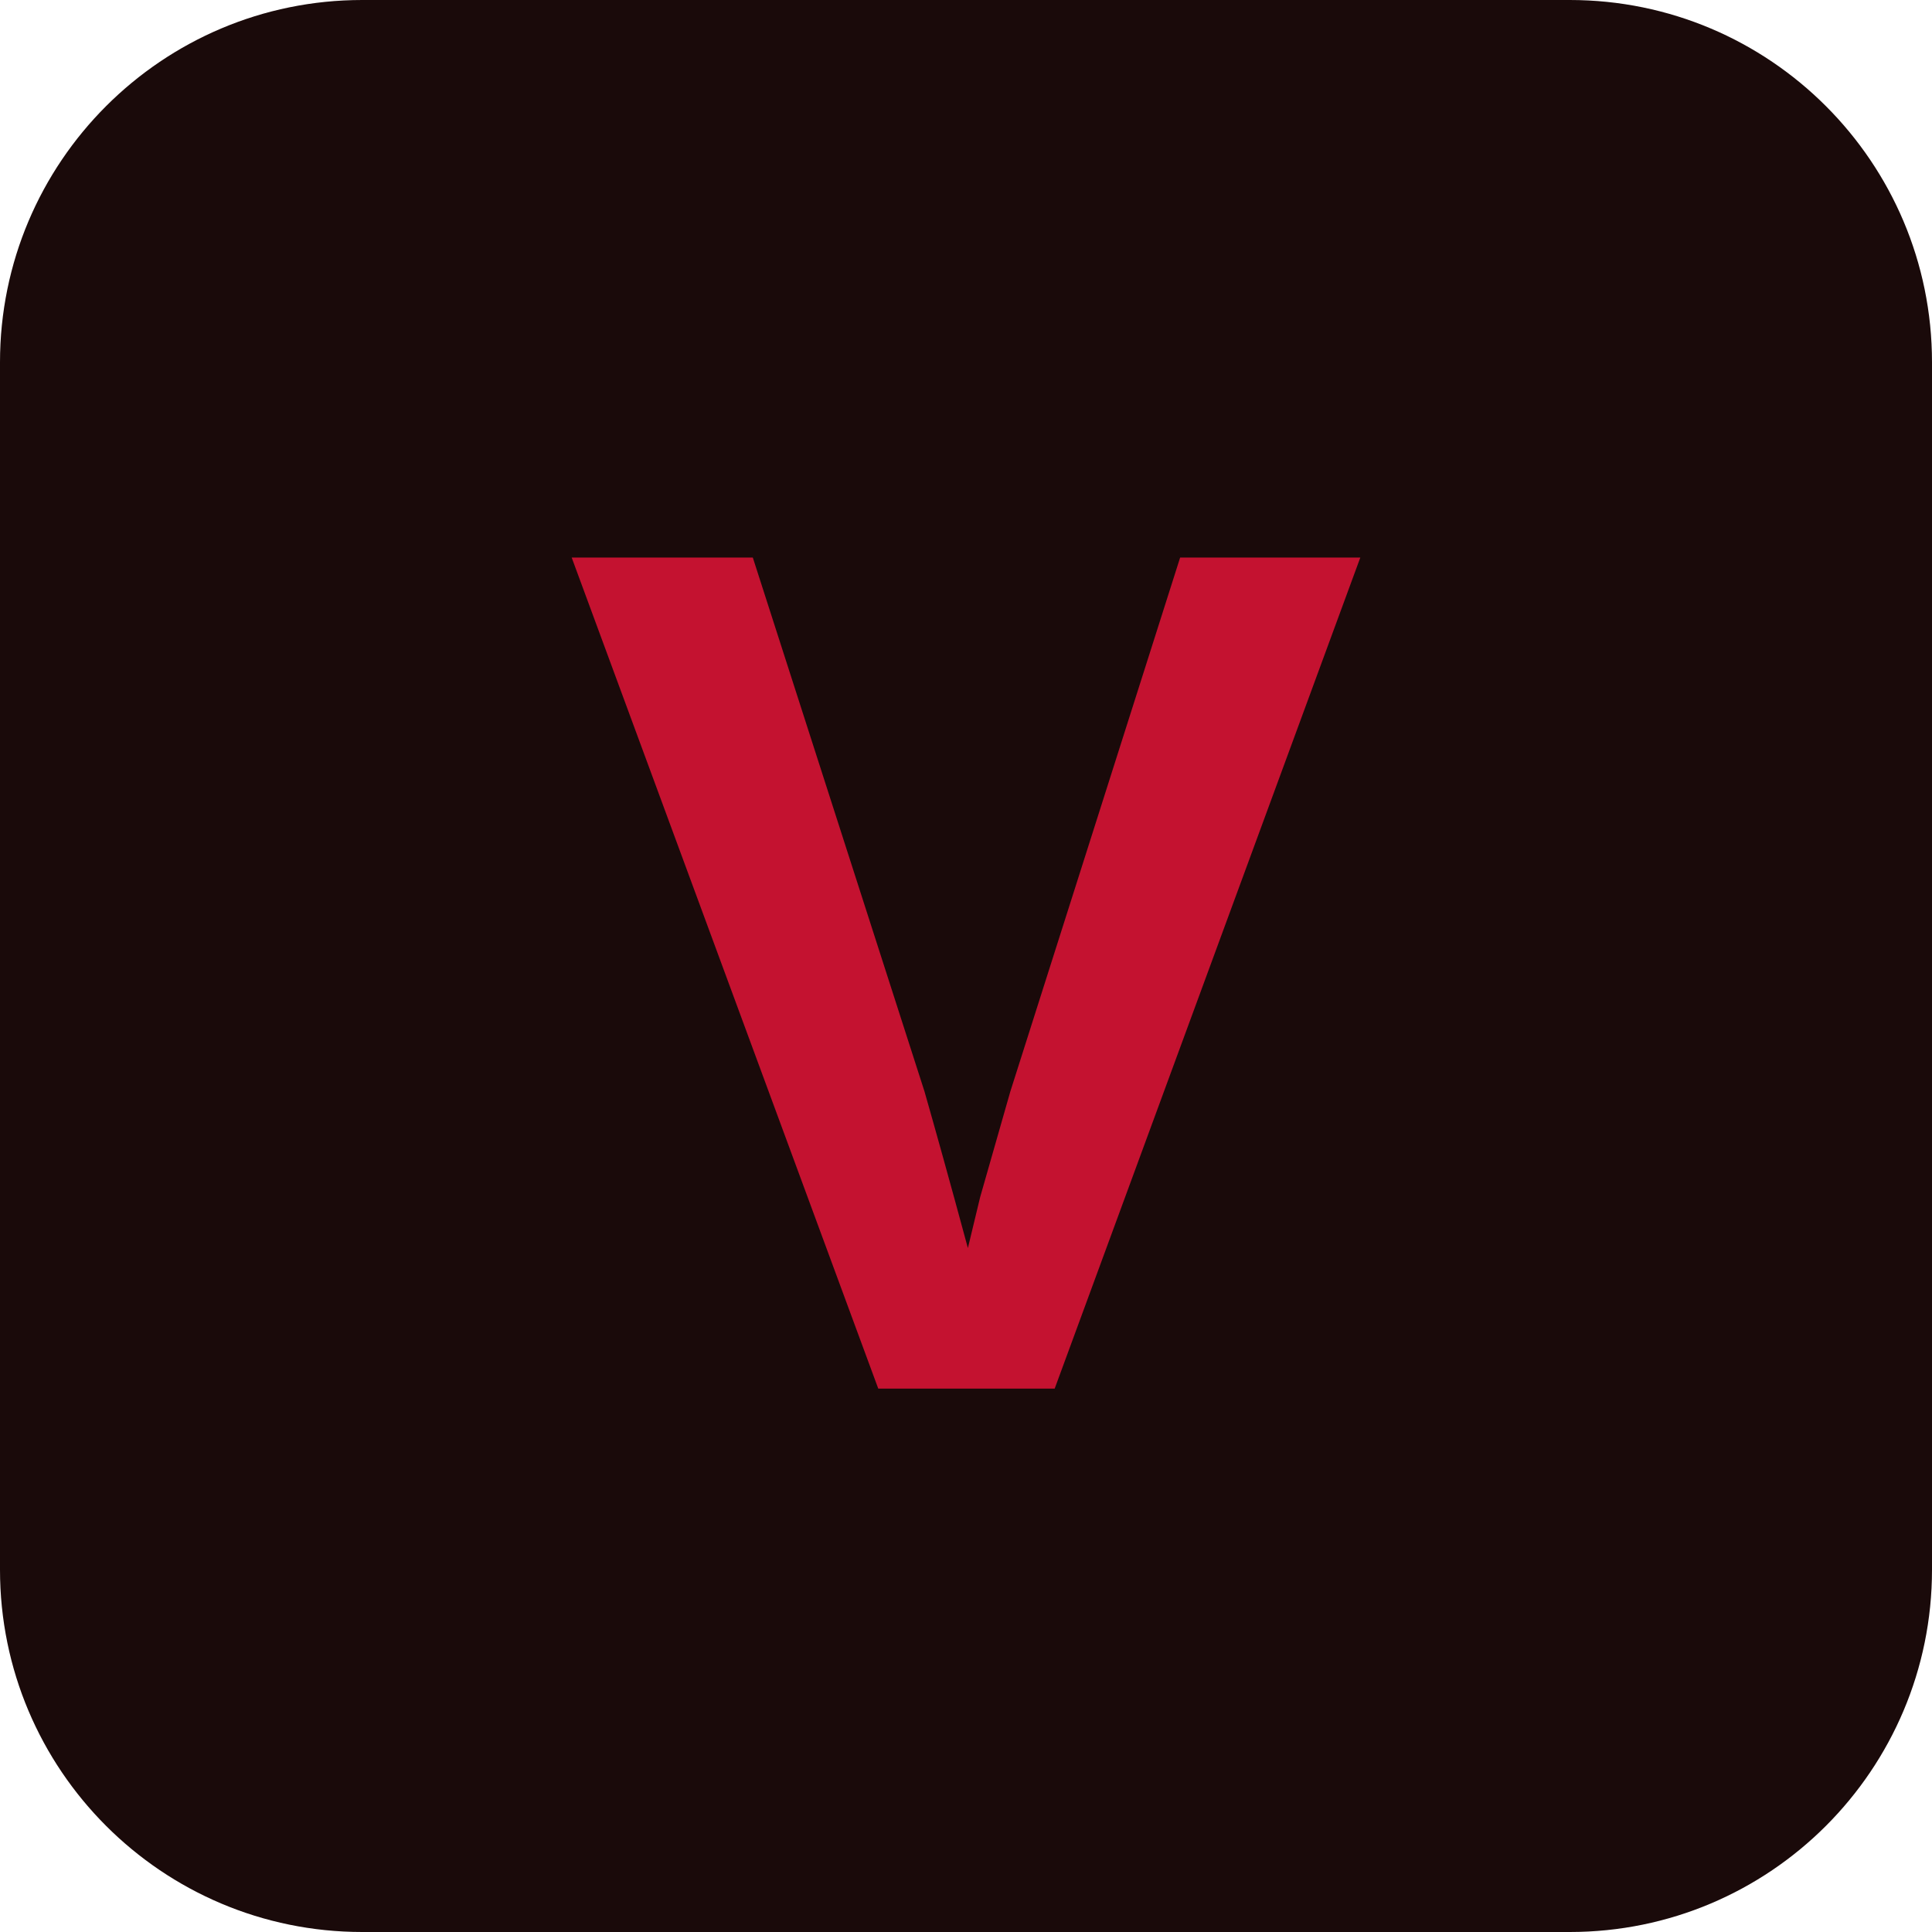
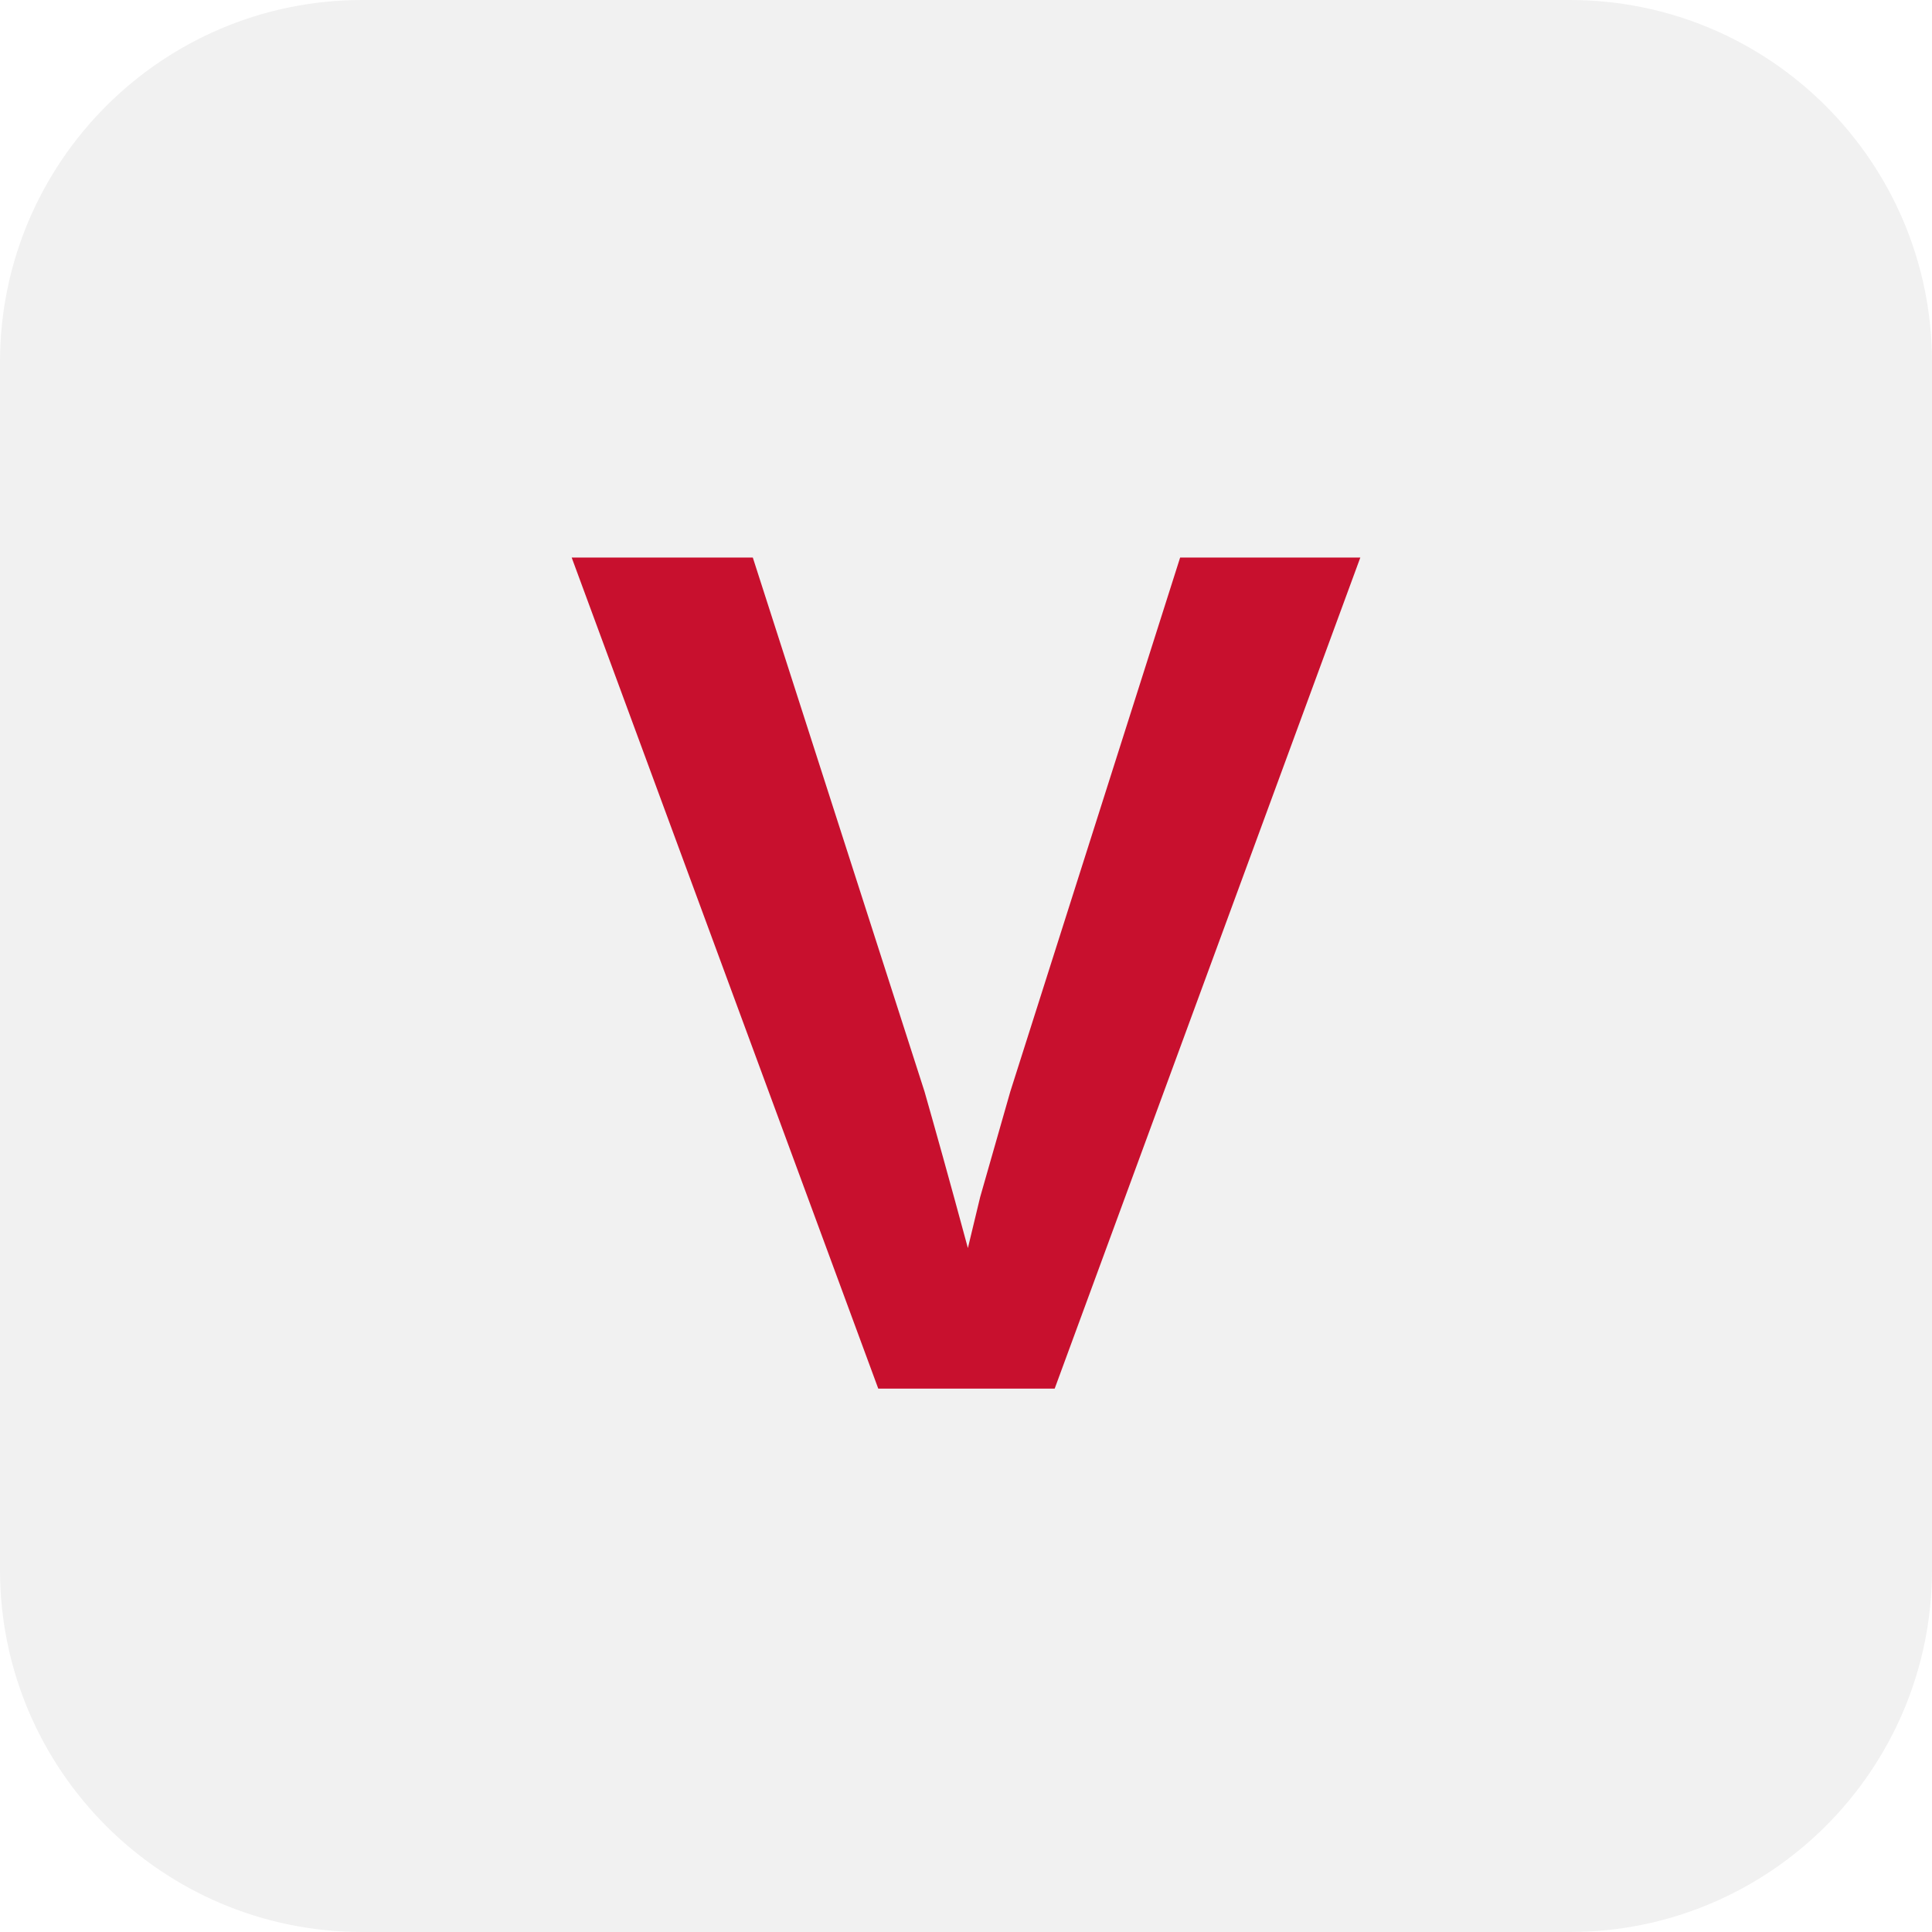
<svg xmlns="http://www.w3.org/2000/svg" width="32" height="32" viewBox="0 0 32 32">
-   <rect width="32" height="32" rx="6" fill="#1a0a0a" />
-   <text x="16" y="23" text-anchor="middle" font-family="Arial, sans-serif" font-weight="bold" font-size="20" fill="#c41230">V</text>
+   <rect width="32" height="32" rx="6" fill="#f1f1f1" />
+   <text x="16" y="23" text-anchor="middle" font-family="Arial, sans-serif" font-weight="bold" font-size="20" fill="#c8102e">V</text>
</svg>
